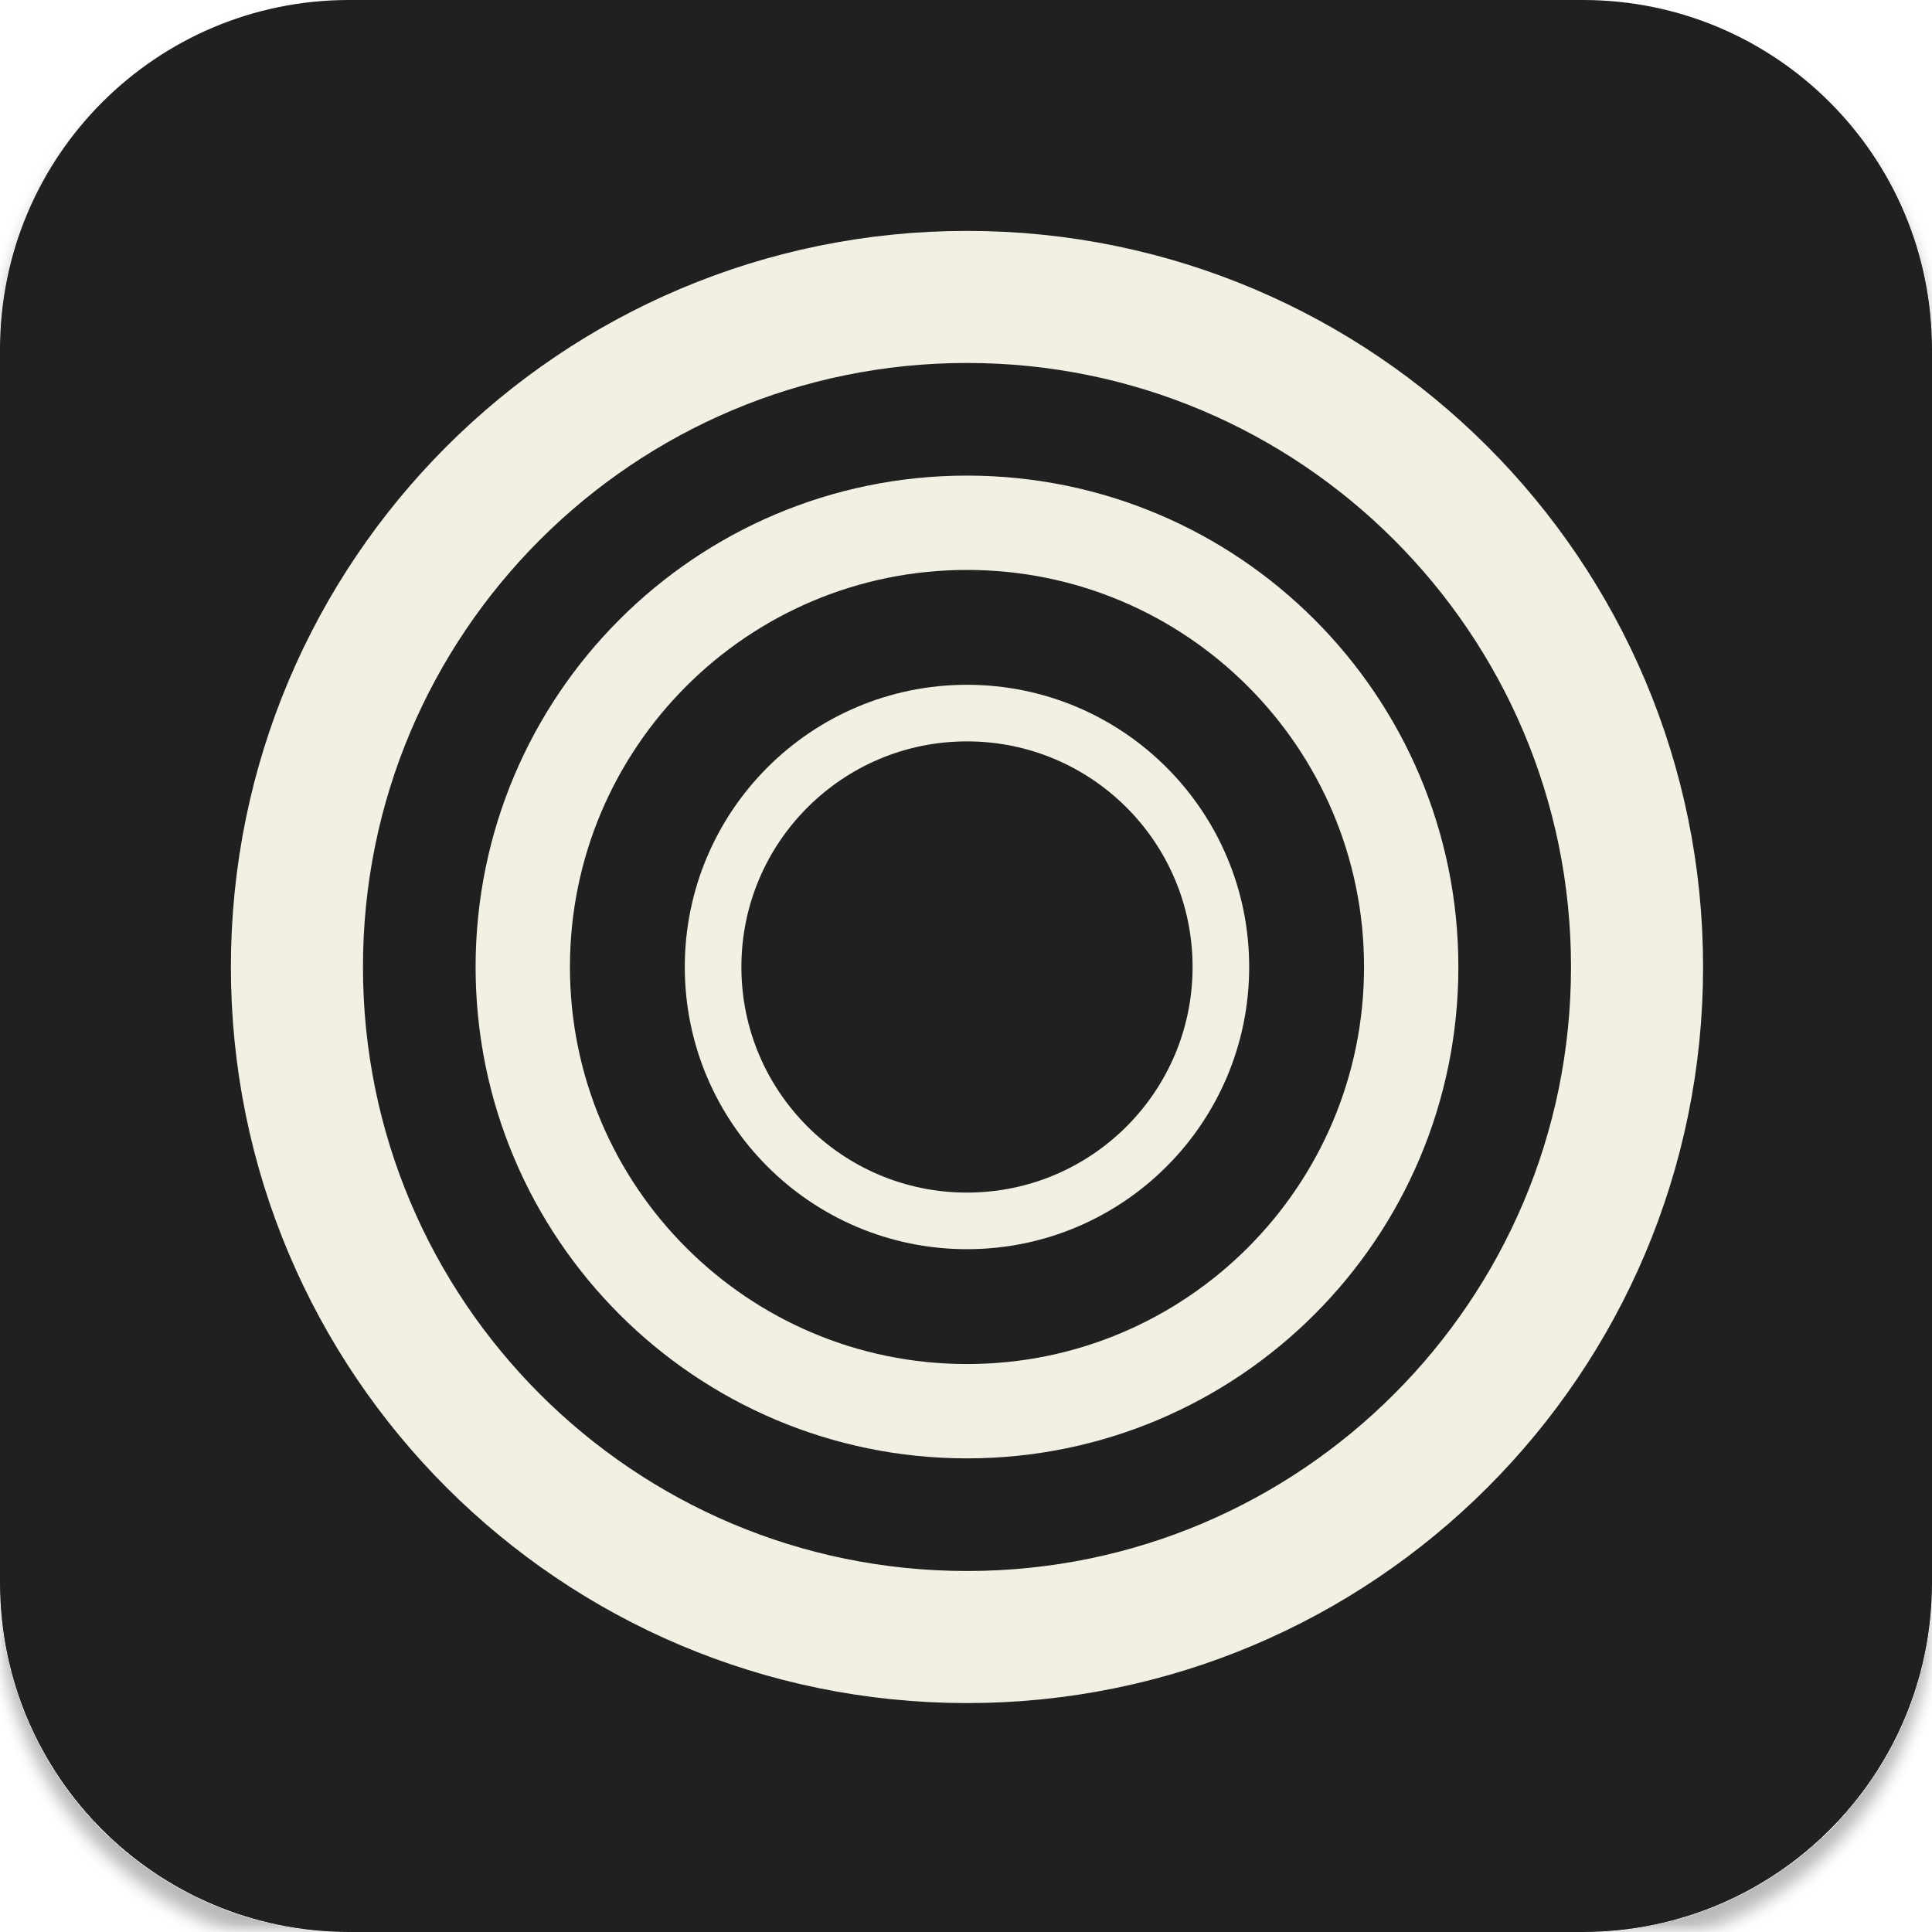
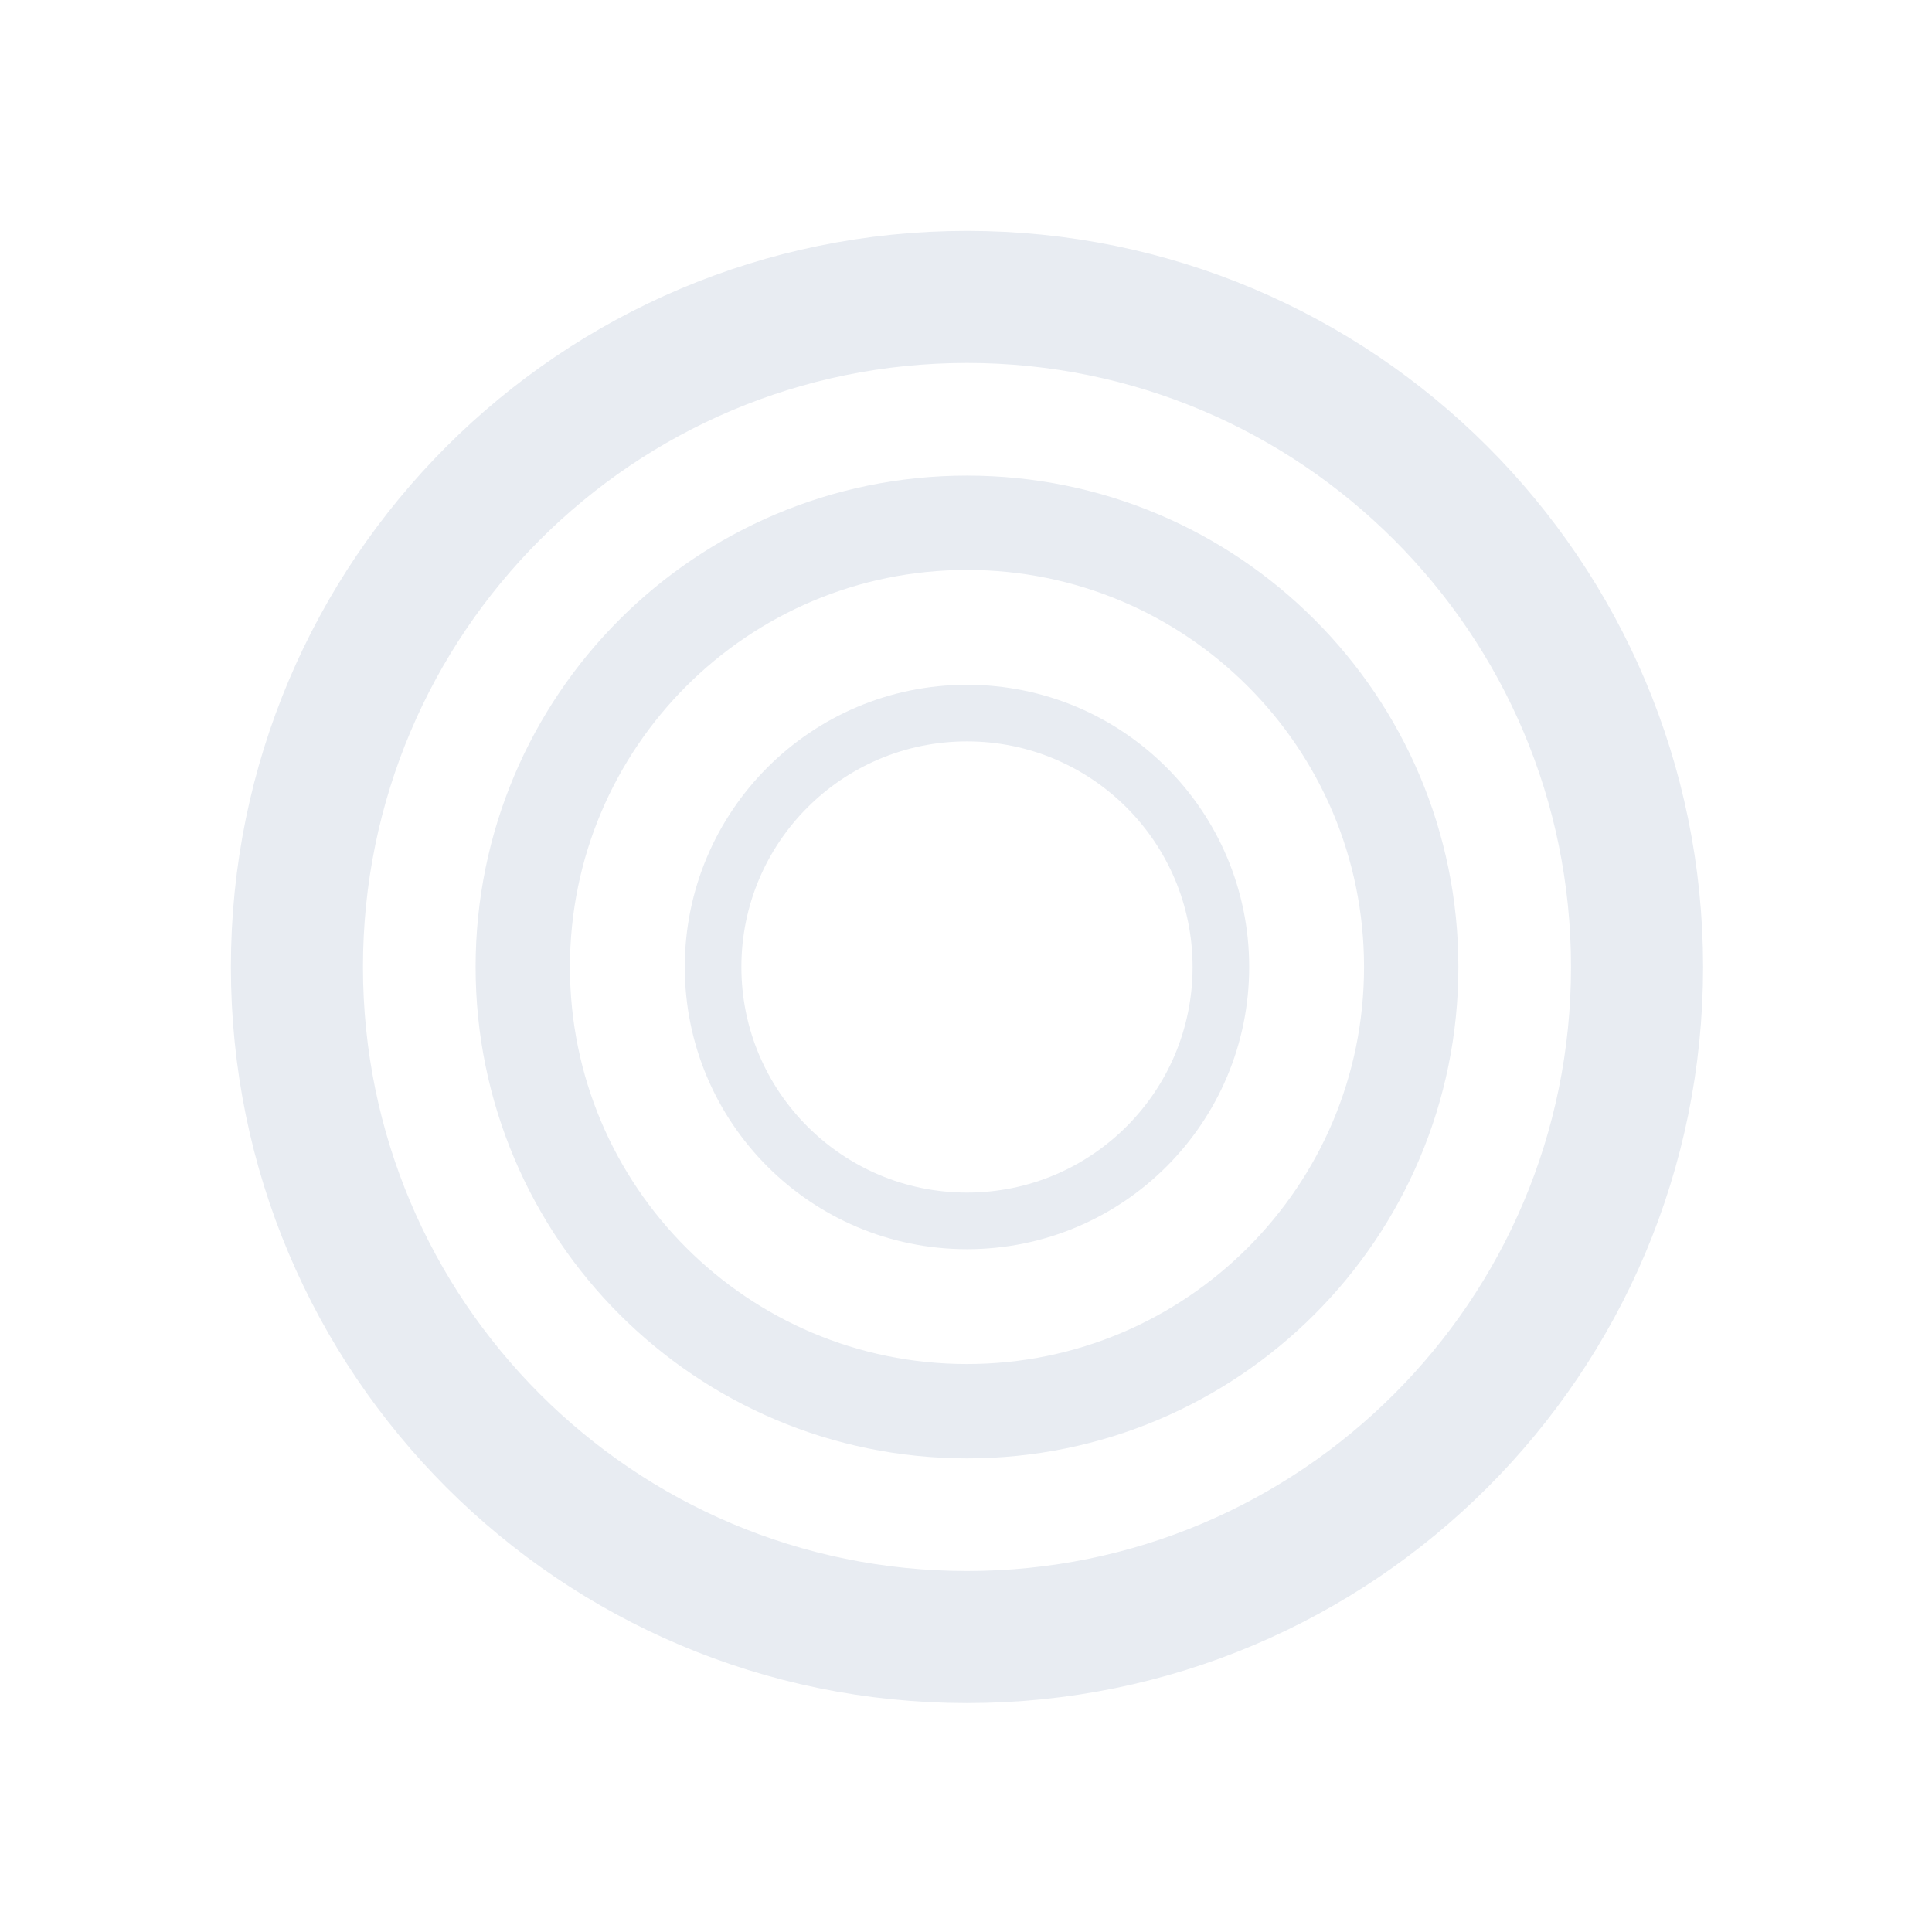
<svg xmlns="http://www.w3.org/2000/svg" fill="none" viewBox="82 82 860 860">
-   <g filter="url(#filter0_dd_637_5954)">
-     <rect x="82" y="82" width="860" height="860" rx="155.371" fill="#202020" />
-   </g>
-   <circle cx="512.439" cy="512.439" r="113.02" stroke="#F2F0E3" stroke-width="25.195" />
-   <circle cx="512.439" cy="512.439" r="197.737" stroke="#F2F0E3" stroke-width="41.992" />
-   <circle cx="512.439" cy="512.439" r="298.266" stroke="#F2F0E3" stroke-width="58.789" />
-   <defs>
-     <filter id="filter0_dd_637_5954" x="74.441" y="80.32" width="875.117" height="878.477" filterUnits="userSpaceOnUse" color-interpolation-filters="sRGB">
-       <feFlood flood-opacity="0" result="BackgroundImageFix" />
-       <feColorMatrix in="SourceAlpha" type="matrix" values="0 0 0 0 0 0 0 0 0 0 0 0 0 0 0 0 0 0 127 0" result="hardAlpha" />
-       <feMorphology radius="0.84" operator="dilate" in="SourceAlpha" result="effect1_dropShadow_637_5954" />
-       <feOffset dy="5.879" />
-       <feGaussianBlur stdDeviation="3.359" />
-       <feComposite in2="hardAlpha" operator="out" />
-       <feColorMatrix type="matrix" values="0 0 0 0 0 0 0 0 0 0 0 0 0 0 0 0 0 0 0.15 0" />
-       <feBlend mode="normal" in2="BackgroundImageFix" result="effect1_dropShadow_637_5954" />
-       <feColorMatrix in="SourceAlpha" type="matrix" values="0 0 0 0 0 0 0 0 0 0 0 0 0 0 0 0 0 0 127 0" result="hardAlpha" />
-       <feOffset dy="10.078" />
-       <feGaussianBlur stdDeviation="3.359" />
-       <feComposite in2="hardAlpha" operator="out" />
-       <feColorMatrix type="matrix" values="0 0 0 0 0 0 0 0 0 0 0 0 0 0 0 0 0 0 0.15 0" />
-       <feBlend mode="normal" in2="effect1_dropShadow_637_5954" result="effect2_dropShadow_637_5954" />
-       <feBlend mode="normal" in="SourceGraphic" in2="effect2_dropShadow_637_5954" result="shape" />
-     </filter>
-   </defs>
+   <circle cx="512.439" cy="512.439" r="113.02" stroke="#e8ecf2" stroke-width="25.195" />
+   <circle cx="512.439" cy="512.439" r="197.737" stroke="#e8ecf2" stroke-width="41.992" />
+   <circle cx="512.439" cy="512.439" r="298.266" stroke="#e8ecf2" stroke-width="58.789" />
</svg>
